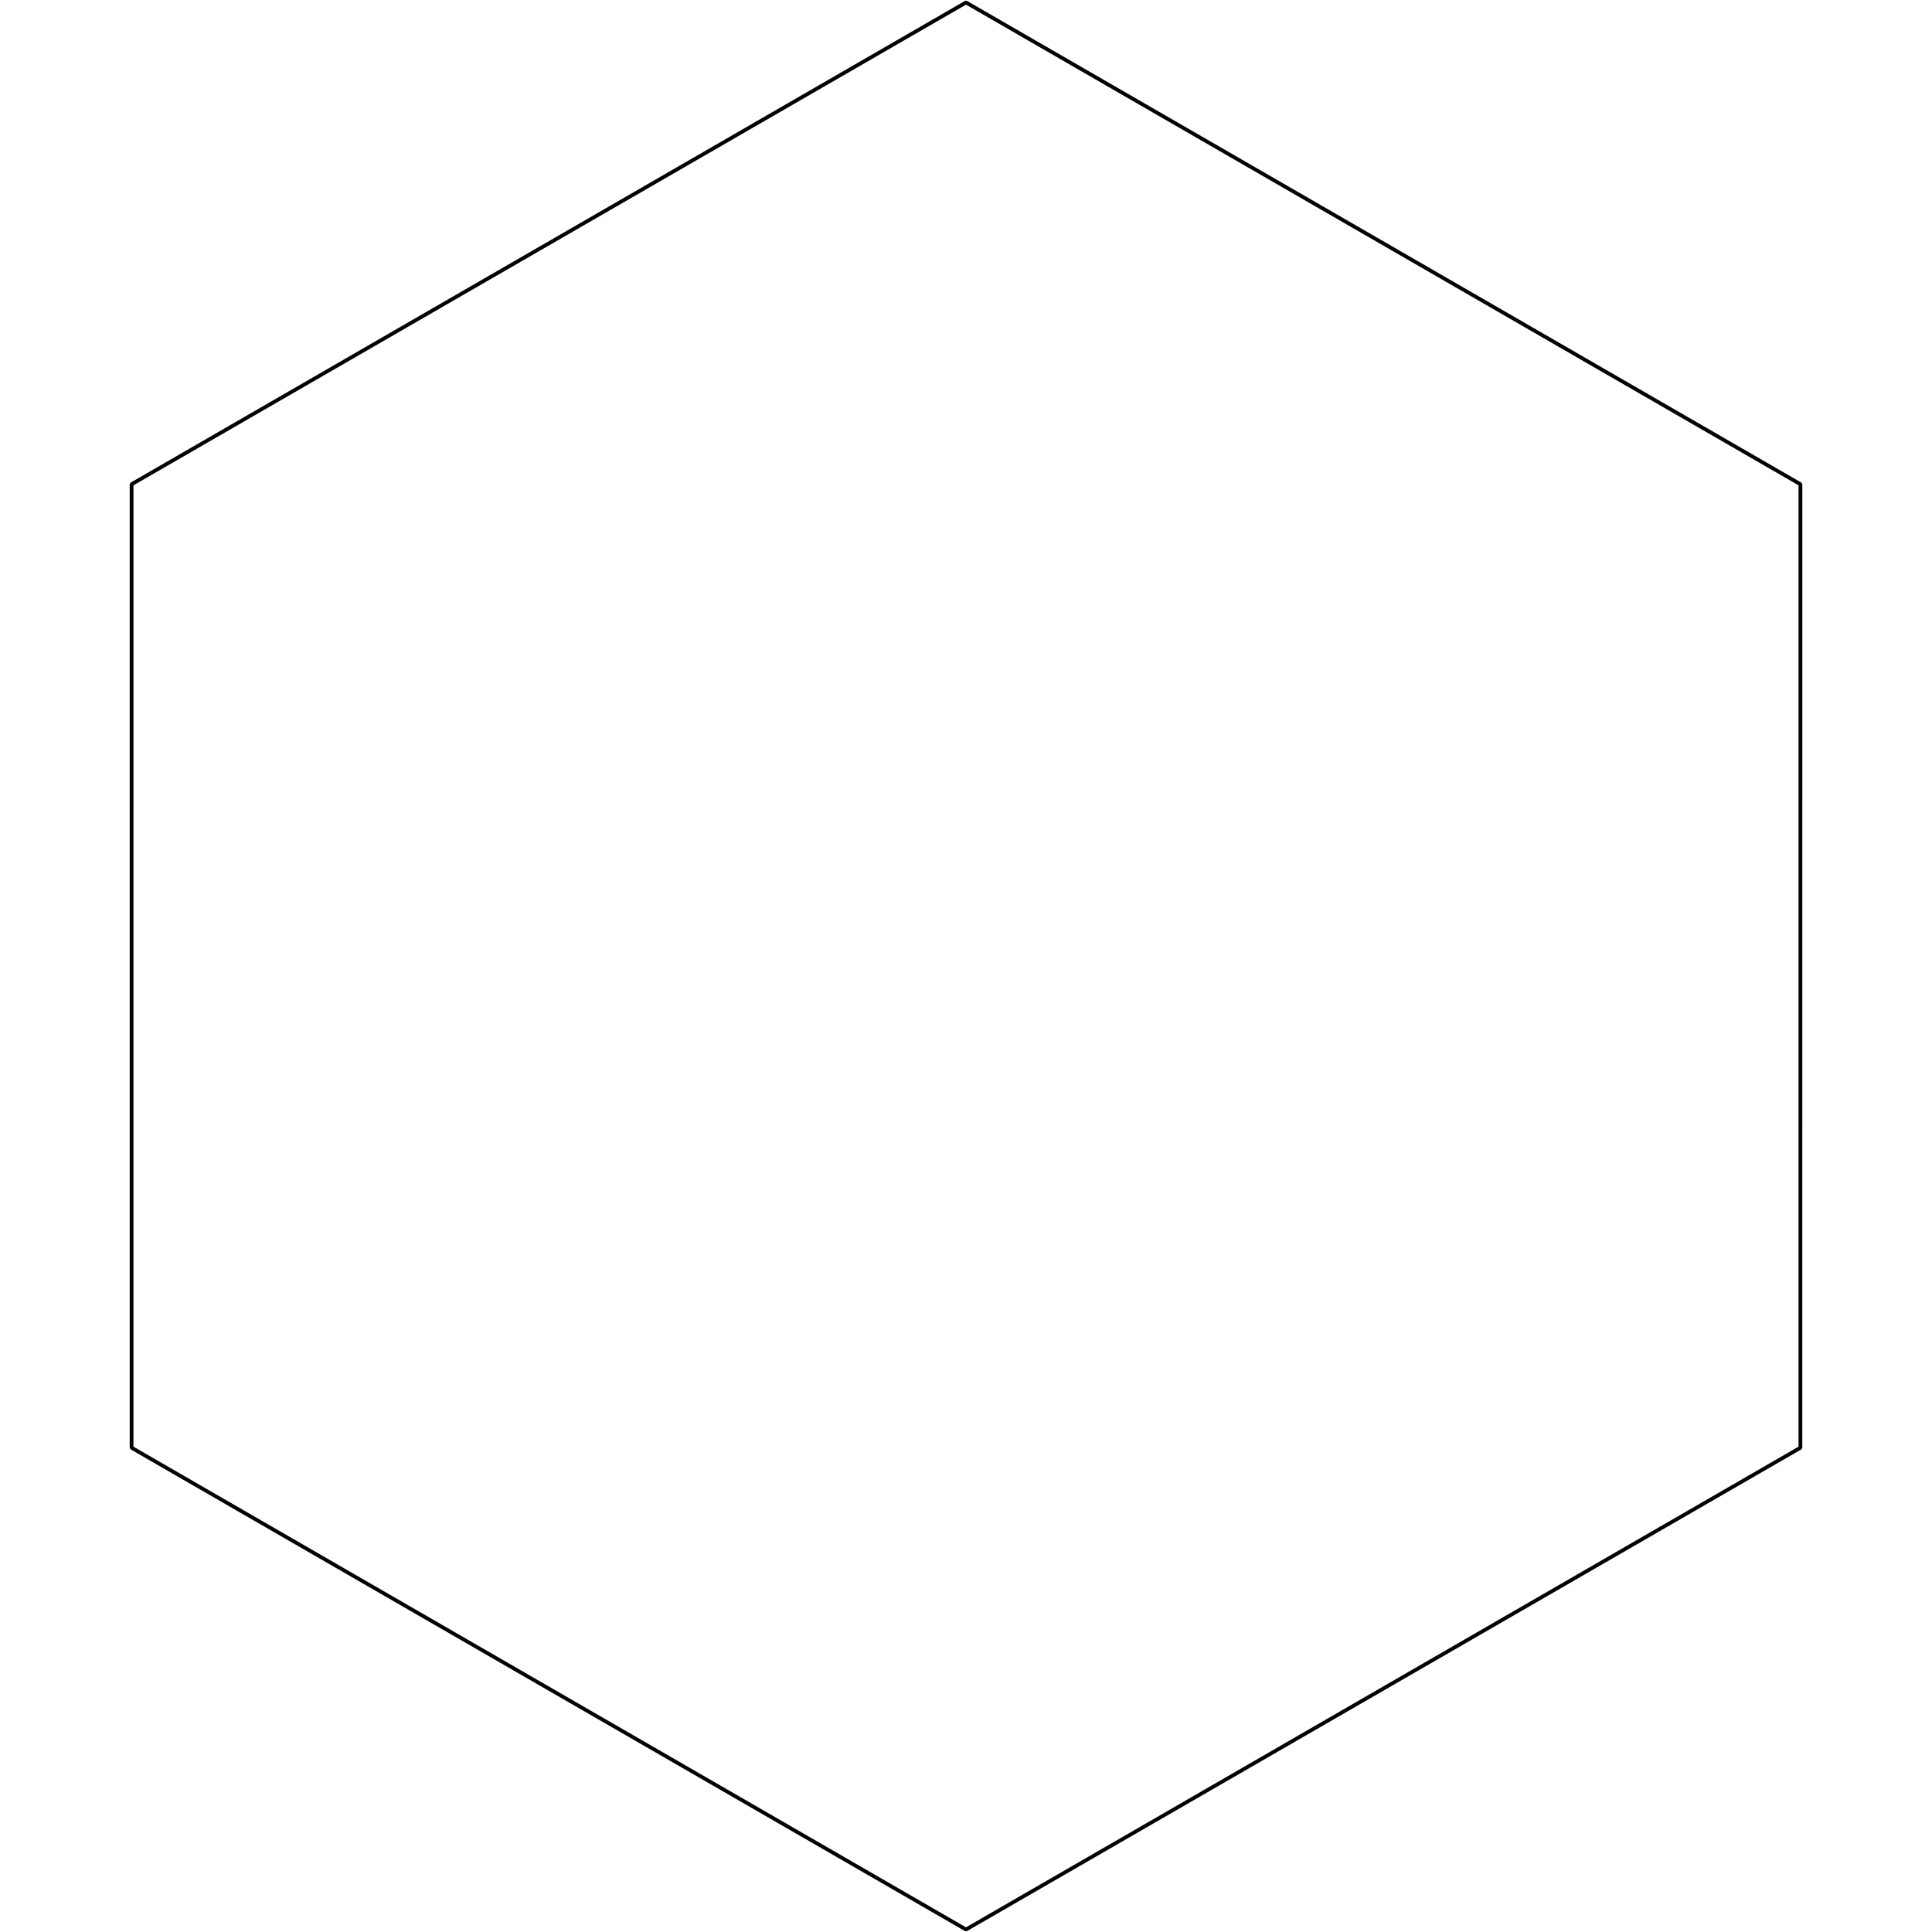
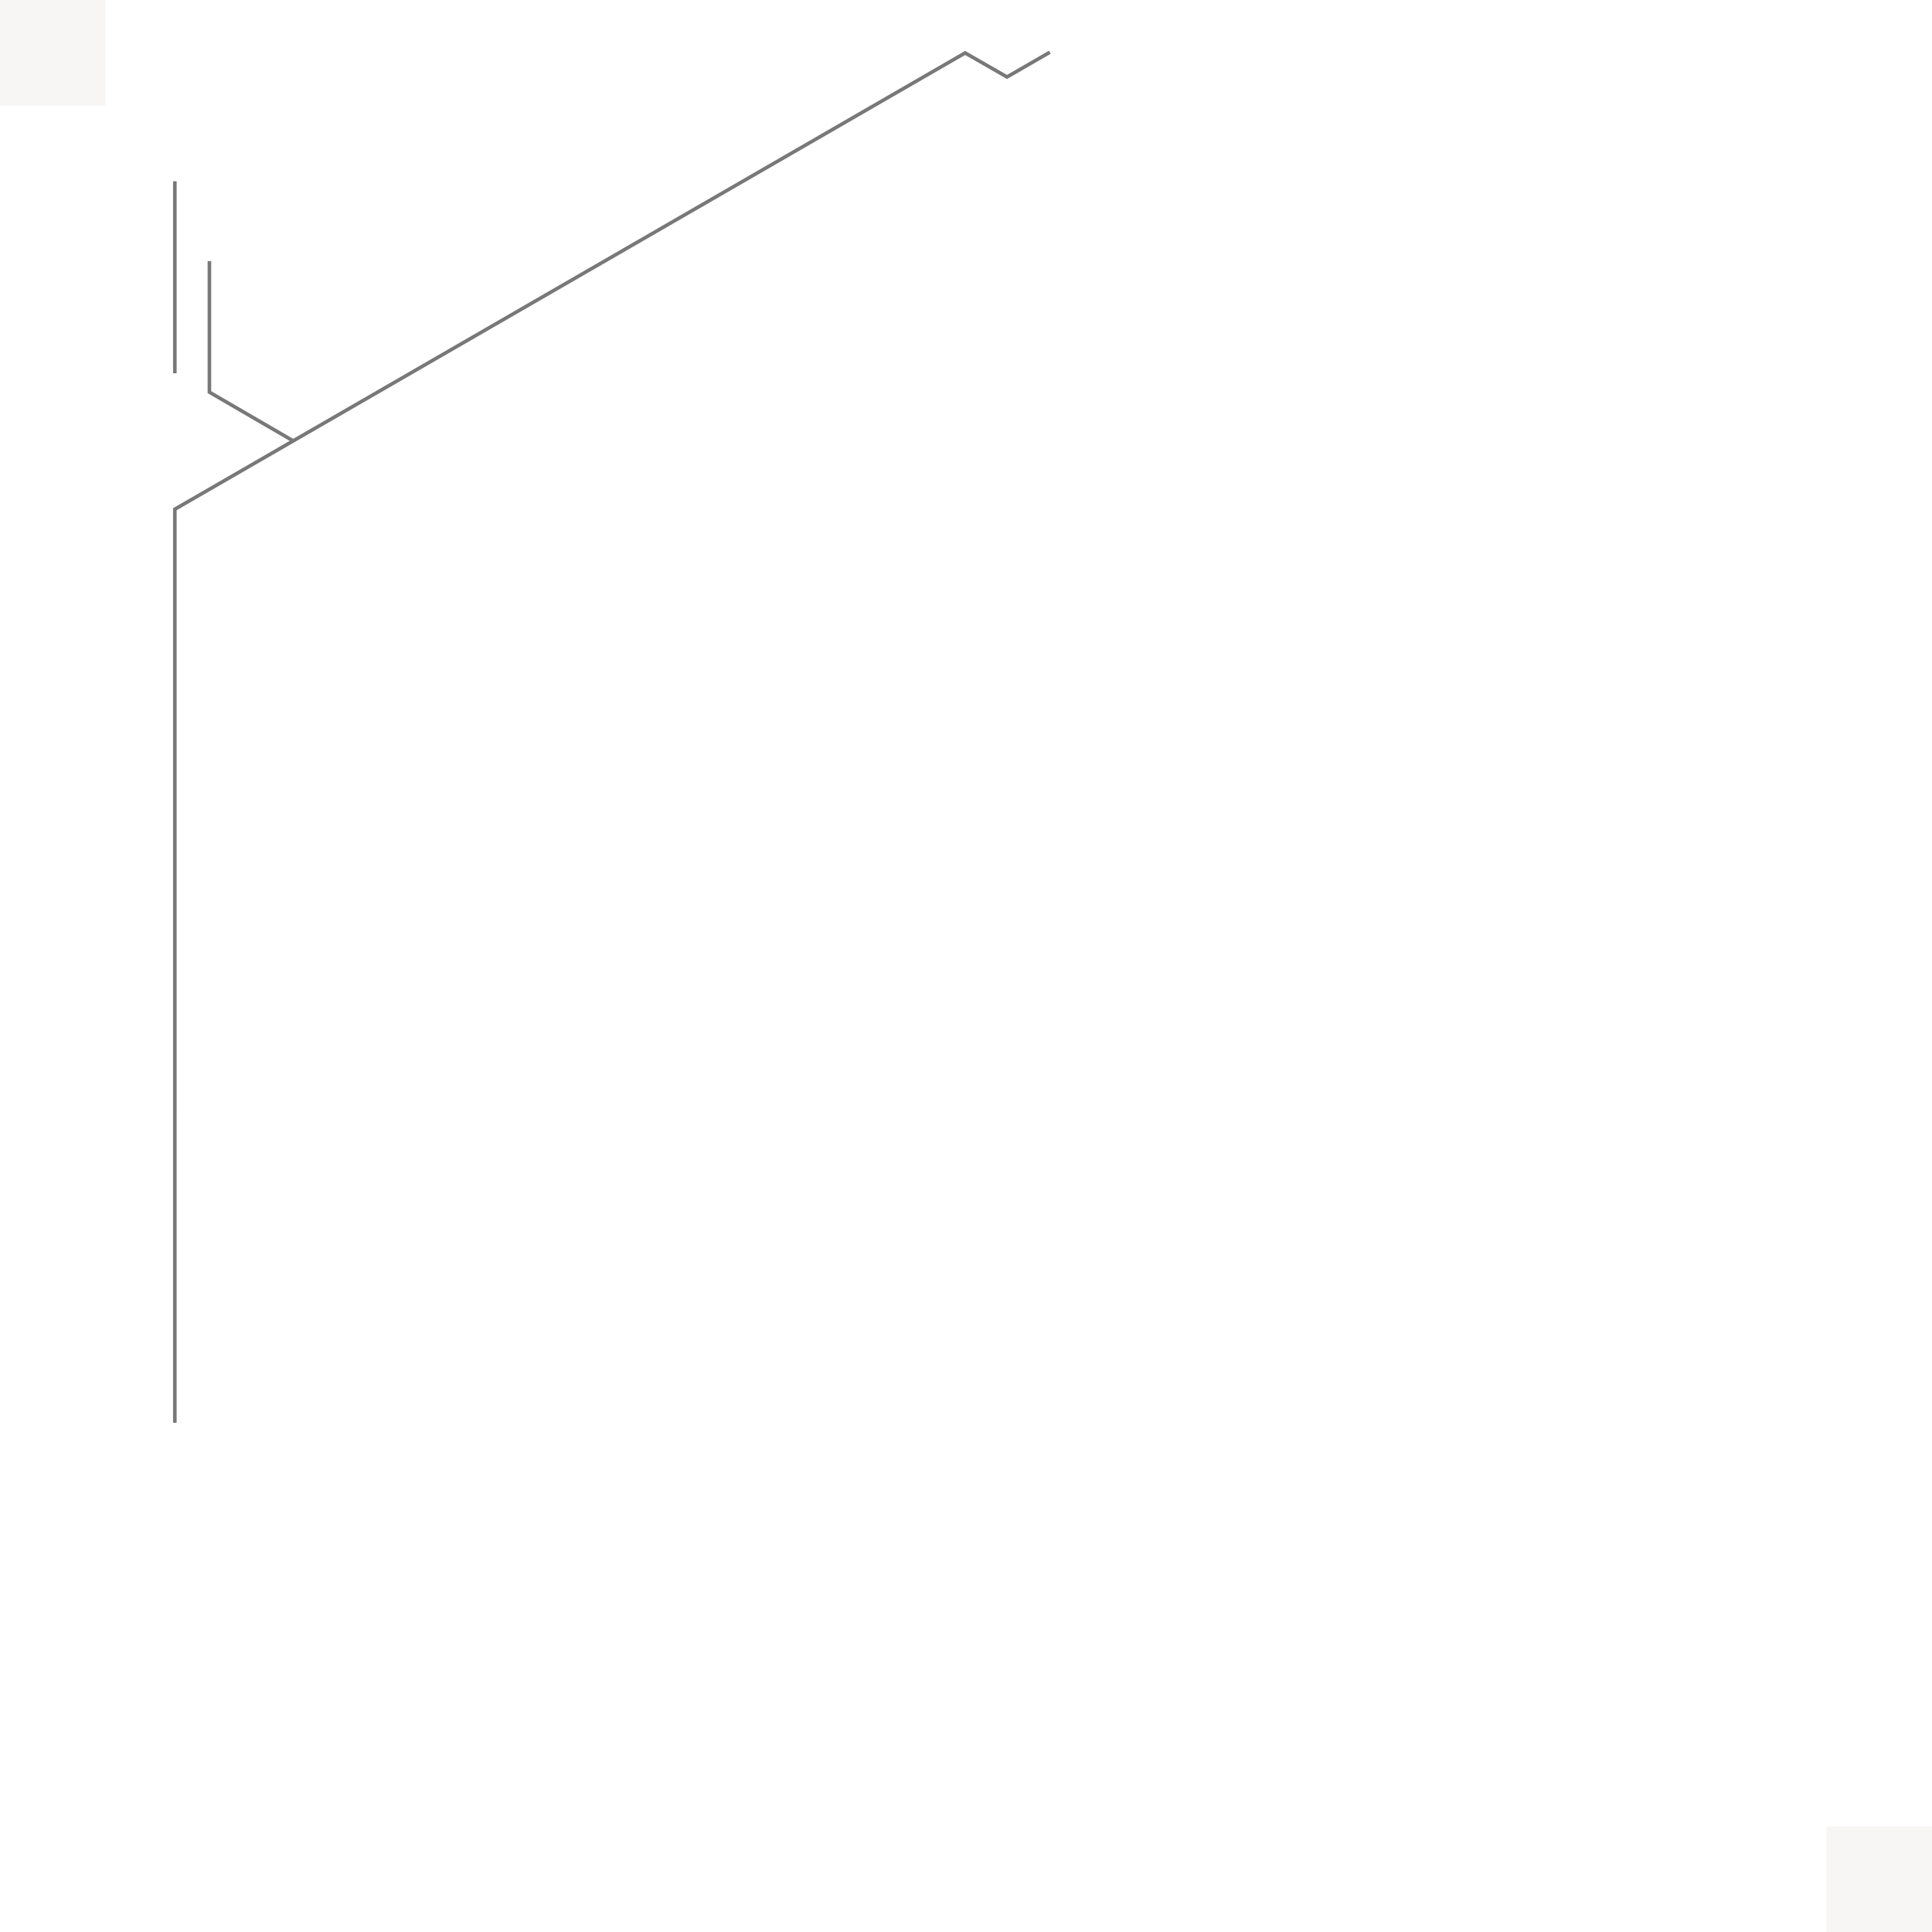
- <svg xmlns="http://www.w3.org/2000/svg" version="1.1" viewBox="0 0 512 512">
-   <g transform="translate(-33.618 .42403)">
-     <path d="m289.62 0.233 221.13 127.67-0.002 255.34-221.13 127.67-221.13-127.67 2e-3 -255.34z" fill="none" opacity=".988" stroke="#000" stroke-linejoin="bevel" style="paint-order:markers fill stroke" />
+ <svg xmlns="http://www.w3.org/2000/svg" height="540" width="540" version="1.1" viewBox="0 0 540 540" id="svg8">
+   <defs id="defs12" />
+   <g transform="translate(-19.61789,14.42204)" id="g6" style="stroke:#282828;stroke-opacity:1">
+     <path id="path871" d="m 68.488,383.243 0.002,-255.34 L 289.62,0.233" style="fill:none;stroke:#787878;stroke-width:1px;stroke-linecap:butt;stroke-linejoin:miter;stroke-opacity:1" />
  </g>
+   <path id="path44" stroke-width="0.127" stroke="#000000" fill="none" d="m -147.073,367.515 46.391,-26.96 0.002,-166.592" style="stroke:#787878;stroke-width:1;stroke-miterlimit:4;stroke-dasharray:none;stroke-opacity:1" />
+   <path id="path46" stroke-width="0.127" stroke="#000000" fill="none" d="m -100.747,319.298 23.642,-13.74 4.9e-4,-36.64" style="stroke:#787878;stroke-width:1;stroke-miterlimit:4;stroke-dasharray:none;stroke-opacity:1" />
+   <path id="path48" style="fill:#00b4dc;fill-opacity:1;stroke-width:1.311;stroke-miterlimit:4;stroke-dasharray:none;paint-order:markers fill stroke" opacity="0.988" fill="#000000" d="m -108.795,163.325 8.126,4.723 8.126,-4.723 -7e-5,-9.445 -8.126,-4.723 -8.126,4.723 z" />
+   <path id="path50" d="m -112.572,153.236 6e-5,13.813 11.884,6.907 11.91,-6.922 -6e-5,-13.813" style="fill:none;stroke:#787878;stroke-width:1;stroke-miterlimit:4;stroke-dasharray:none;stroke-opacity:1" />
+   <path id="path52" d="m -141,376.774 16.161,-9.391" style="stroke:#787878;stroke-width:1;stroke-miterlimit:4;stroke-dasharray:none;stroke-opacity:1" />
+   <path id="path54" d="m -126.679,373.567 4.04,-2.348" style="stroke:#787878;stroke-width:1;stroke-miterlimit:4;stroke-dasharray:none;stroke-opacity:1" />
+   <path id="path56" d="m -67.45,300.266 0.001,-53.673" style="stroke:#787878;stroke-width:1;stroke-miterlimit:4;stroke-dasharray:none;stroke-opacity:1" />
+   <path id="path58" d="m -100.681,257.257 -23.641,-13.74 4.9e-4,-36.64" style="fill:none;stroke:#787878;stroke-width:1;stroke-miterlimit:4;stroke-dasharray:none;stroke-opacity:1" />
+   <path id="path60" d="m -133.98,238.23 -0.001,-53.672" style="stroke:#787878;stroke-width:1;stroke-miterlimit:4;stroke-dasharray:none;stroke-opacity:1" />
+   <path id="path62" d="m -92.376,146.959 -8.295,-4.821 -8.295,4.821" style="fill:none;stroke:#787878;stroke-width:1;stroke-miterlimit:4;stroke-dasharray:none;stroke-opacity:1" />
+   <path style="stroke:#787878;stroke-width:1;stroke-miterlimit:4;stroke-dasharray:none;stroke-opacity:1" d="m -100.748,324.572 16.161,-9.391" id="path52-0" />
+   <path style="stroke:#787878;stroke-width:1;stroke-miterlimit:4;stroke-dasharray:none;stroke-opacity:1" d="m -116.842,253.14 16.161,9.391" id="path52-5" />
+   <path style="fill:none;stroke:#787878;stroke-width:1;stroke-miterlimit:4;stroke-dasharray:none;stroke-opacity:1" d="m 82.171,123.353 -23.641,-13.74 4.9e-4,-36.64" id="path58-5" />
+   <path style="stroke:#787878;stroke-width:1;stroke-miterlimit:4;stroke-dasharray:none;stroke-opacity:1" d="m 48.872,104.325 -10e-4,-53.672" id="path60-7" />
+   <path id="path50-7-7" d="m 269.511,14.659 11.949,6.853 11.963,-6.907" style="fill:none;stroke:#787878;stroke-width:1;stroke-miterlimit:4;stroke-dasharray:none;stroke-opacity:1" />
+   <path d="m 446.186,-760.834 221.132,127.672 -0.002,255.345 -221.134,127.673 -221.132,-127.672 0.002,-255.345 z" fill="#f5f8f8" opacity="0.988" stroke="#000" stroke-linejoin="bevel" stroke-width="1.5" style="fill:none;fill-opacity:1;stroke:#787878;stroke-opacity:1;paint-order:markers fill stroke" id="path849" />
+   <rect y="0" x="0" height="29.505" width="29.505" id="rect961" style="font-variation-settings:normal;opacity:1;vector-effect:none;fill:#f8f5f5;fill-opacity:1;fill-rule:evenodd;stroke:none;stroke-width:3.78;stroke-linecap:round;stroke-linejoin:round;stroke-miterlimit:4;stroke-dasharray:none;stroke-dashoffset:0;stroke-opacity:1;paint-order:markers stroke fill;stop-color:#000000;stop-opacity:1" />
+   <rect style="font-variation-settings:normal;opacity:1;vector-effect:none;fill:#f8f5f5;fill-opacity:1;fill-rule:evenodd;stroke:none;stroke-width:3.78;stroke-linecap:round;stroke-linejoin:round;stroke-miterlimit:4;stroke-dasharray:none;stroke-dashoffset:0;stroke-opacity:1;paint-order:markers stroke fill;stop-color:#000000;stop-opacity:1" id="rect961-4" width="29.505" height="29.505" x="510.495" y="510.495" />
</svg>
